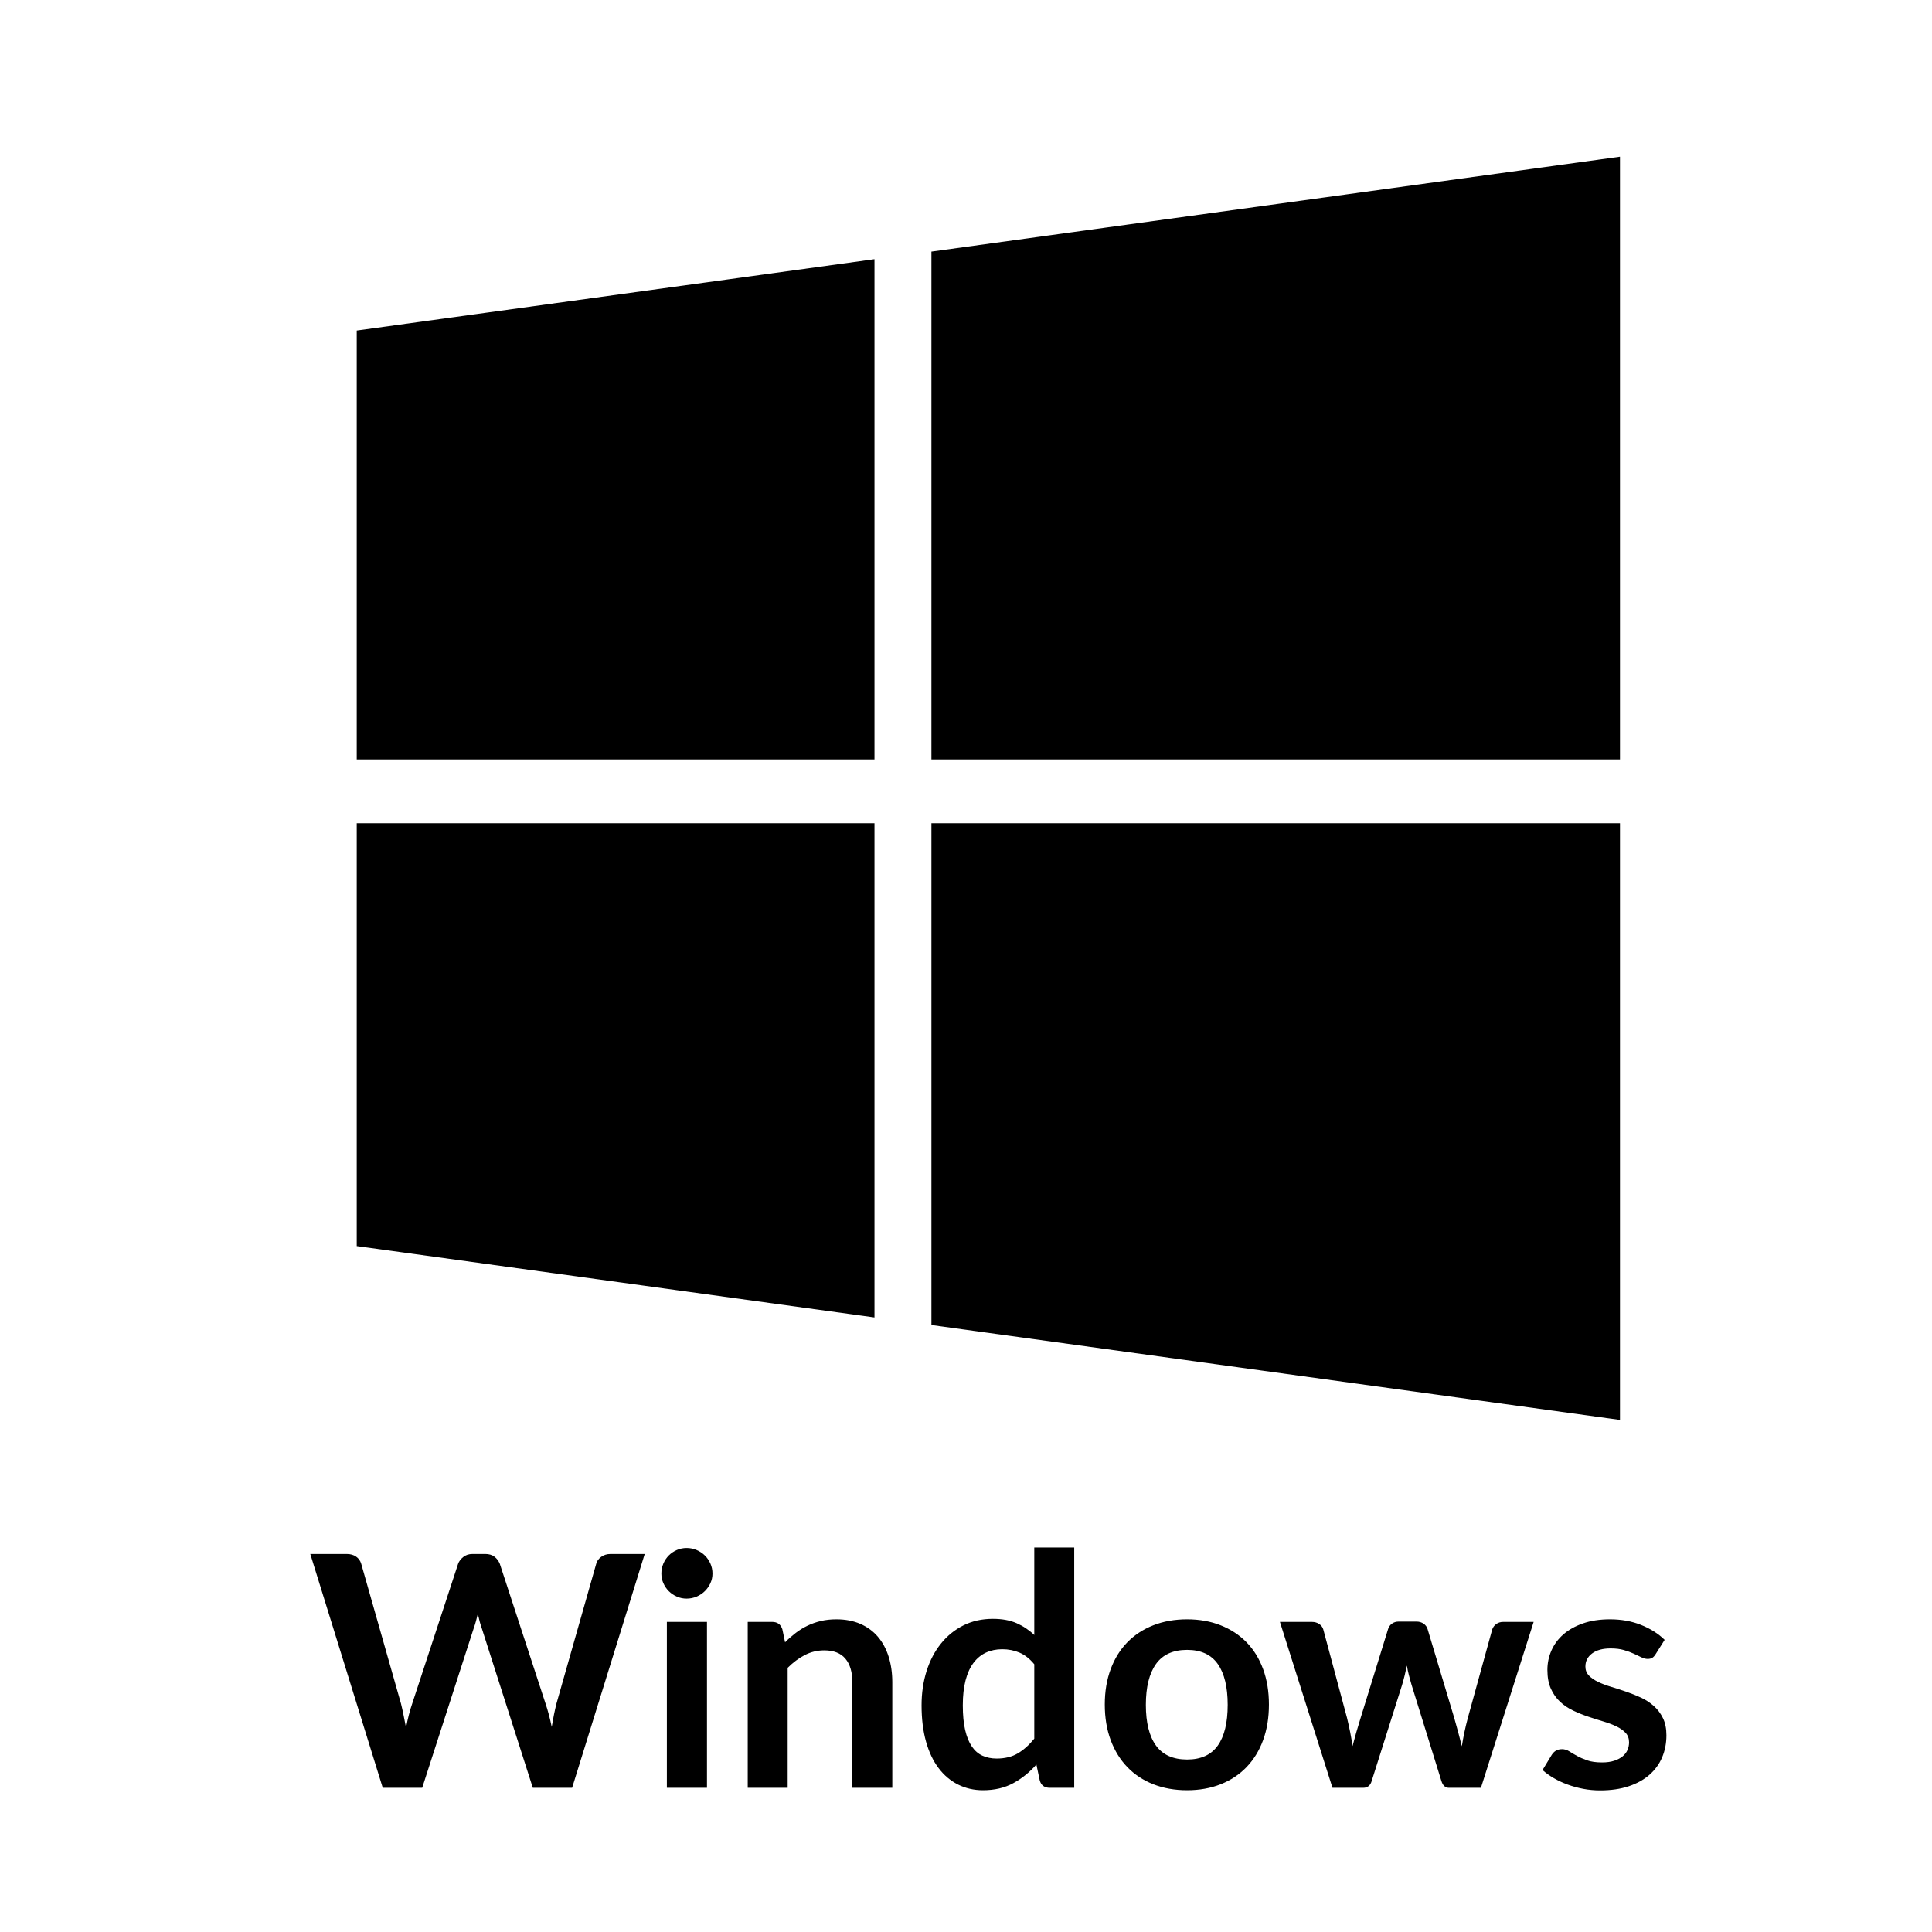
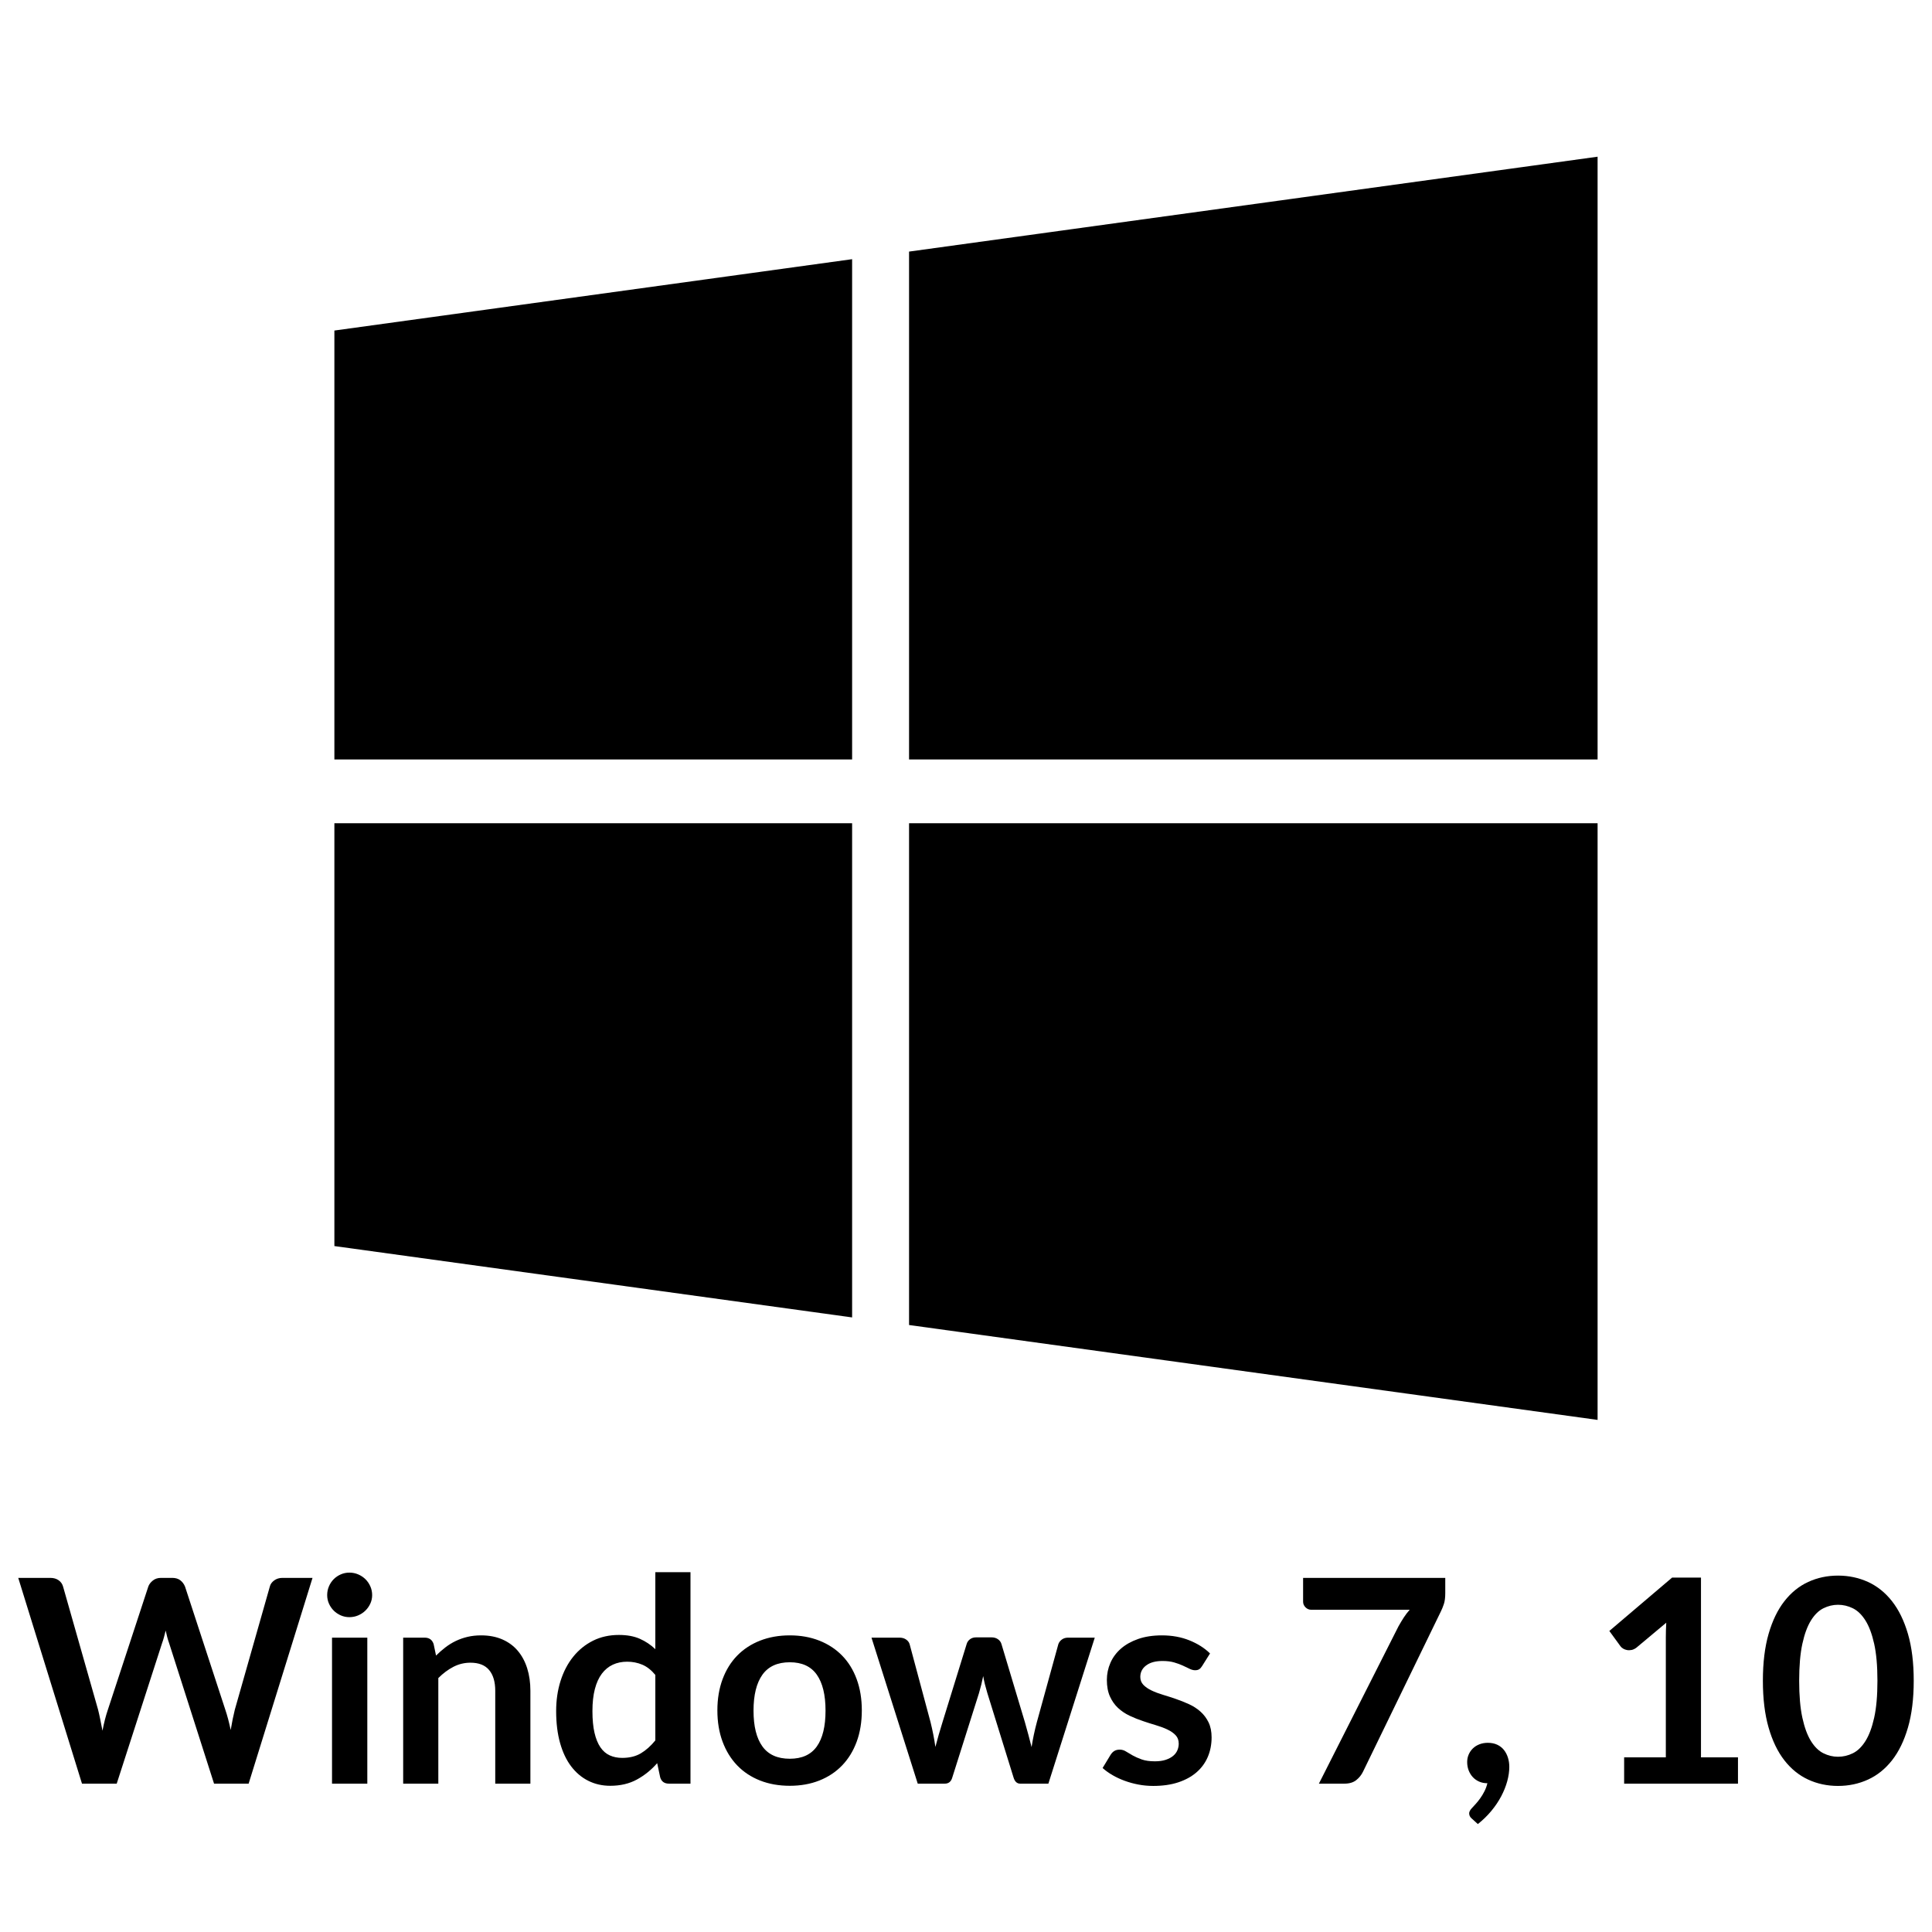
- <svg xmlns="http://www.w3.org/2000/svg" width="100%" height="100%" viewBox="0 0 7467 7467" version="1.1" xml:space="preserve" style="fill-rule:evenodd;clip-rule:evenodd;stroke-linejoin:round;stroke-miterlimit:1.414;">
-   <path d="M3379.79,3181.74l0,1910.07l-2001.02,-275.801l0,-1634.27l2001.02,0Zm0,-2180l0,1933.54l-2001.02,0l0,-1657.74l2001.02,-275.801Zm2881.24,2180l0,2306.16l-2661.18,-366.756l0,-1939.41l2661.18,0Zm0,-2576.1l0,2329.64l-2661.18,0l0,-1962.88l2661.18,-366.756Z" style="fill-rule:nonzero;" />
-   <text x="1188.65px" y="6909.74px" style="font-family:'Lato-Bold', 'Lato', sans-serif;font-weight:700;font-size:1250px;">W<tspan x="2496.15px " y="6909.74px ">i</tspan>ndo<tspan x="4935.52px 5931.15px " y="6909.74px 6909.74px ">ws</tspan>
-   </text>
+ <svg xmlns="http://www.w3.org/2000/svg" width="100%" height="100%" viewBox="0 0 31113 31113" version="1.1" xml:space="preserve" style="fill-rule:evenodd;clip-rule:evenodd;stroke-linejoin:round;stroke-miterlimit:2;">
+   <path d="M13722.5,13257.2l0,7958.63l-8337.58,-1149.17l0,-6809.46l8337.58,-0Zm0,-9083.33l0,8056.42l-8337.58,0l0,-6907.25l8337.58,-1149.17Zm12005.2,9083.31l0,9609.02l-11088.2,-1528.15l0,-8080.88l11088.2,0Zm0,-10733.7l0,9706.83l-11088.2,0l0,-8178.67l11088.2,-1528.15l0,-0.017Z" style="fill-rule:nonzero;" />
+   <g>
+     <text x="254.792px" y="28724px" style="font-family:'Lato-Bold', 'Lato', sans-serif;font-weight:700;font-size:4583.33px;">W<tspan x="5048.96px " y="28724px ">i</tspan>ndo<tspan x="13993.3px 17644px " y="28724px 28724px ">ws</tspan> 7, 10</text>
+   </g>
</svg>
